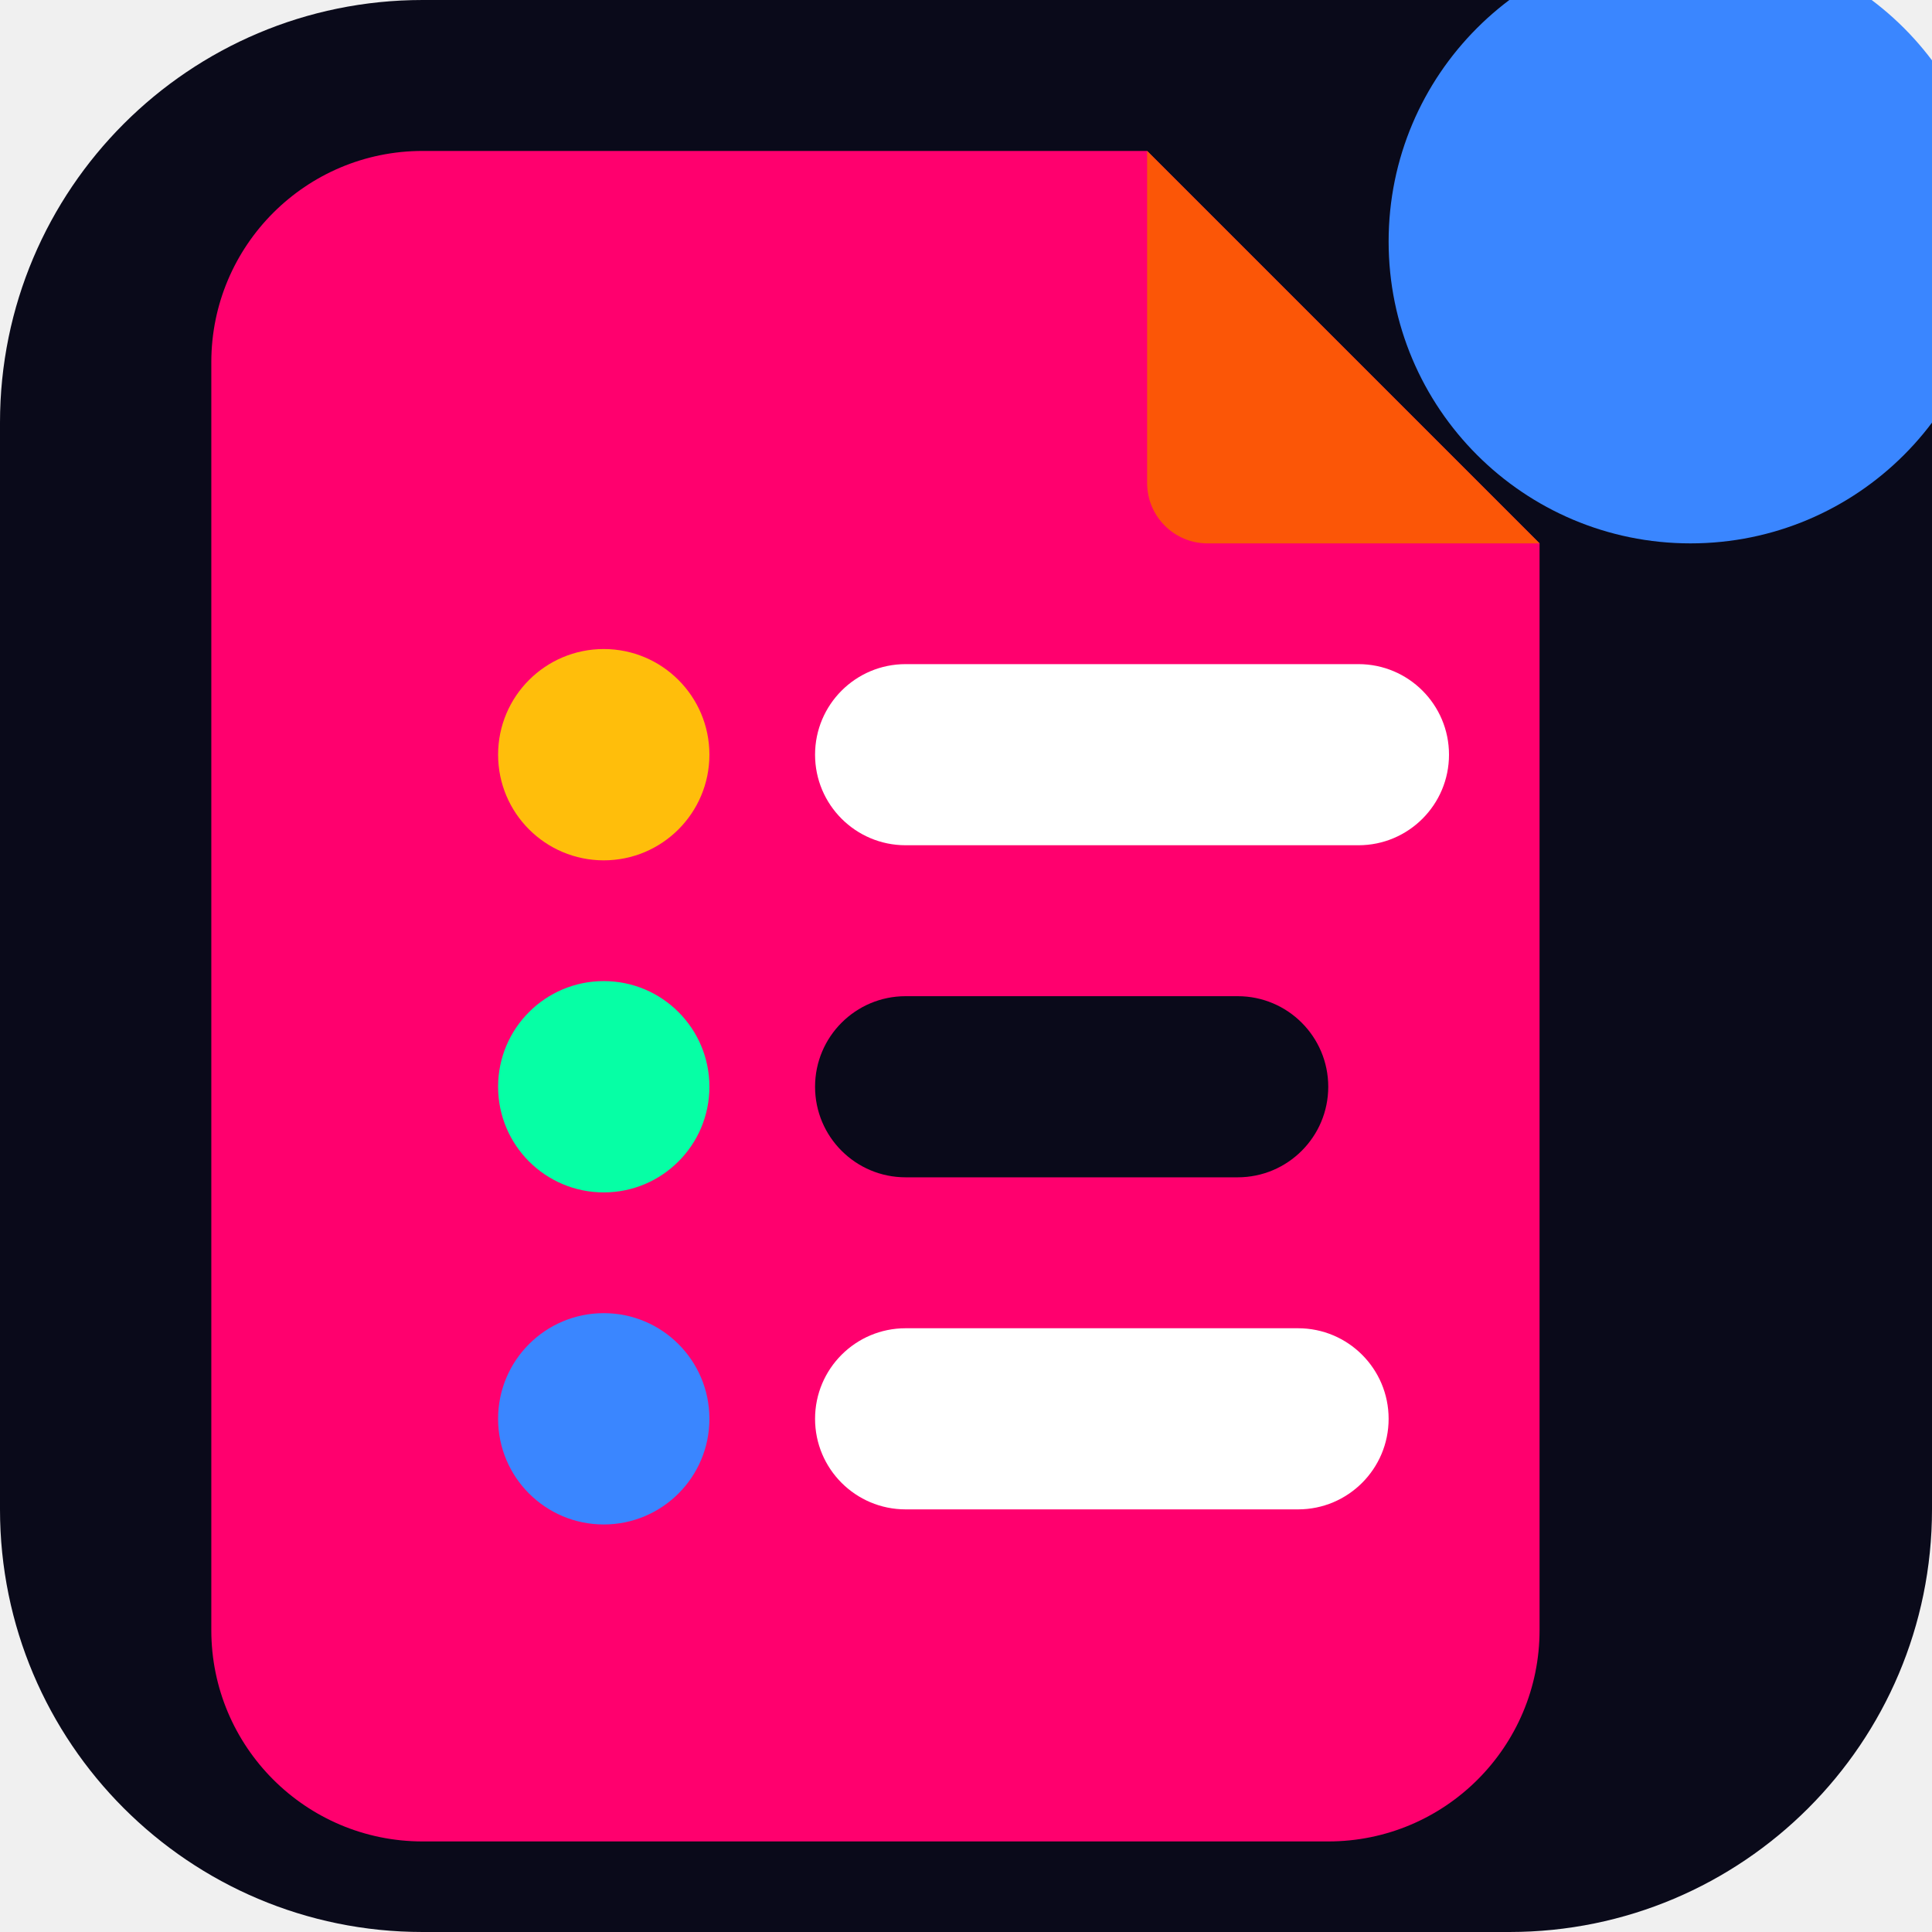
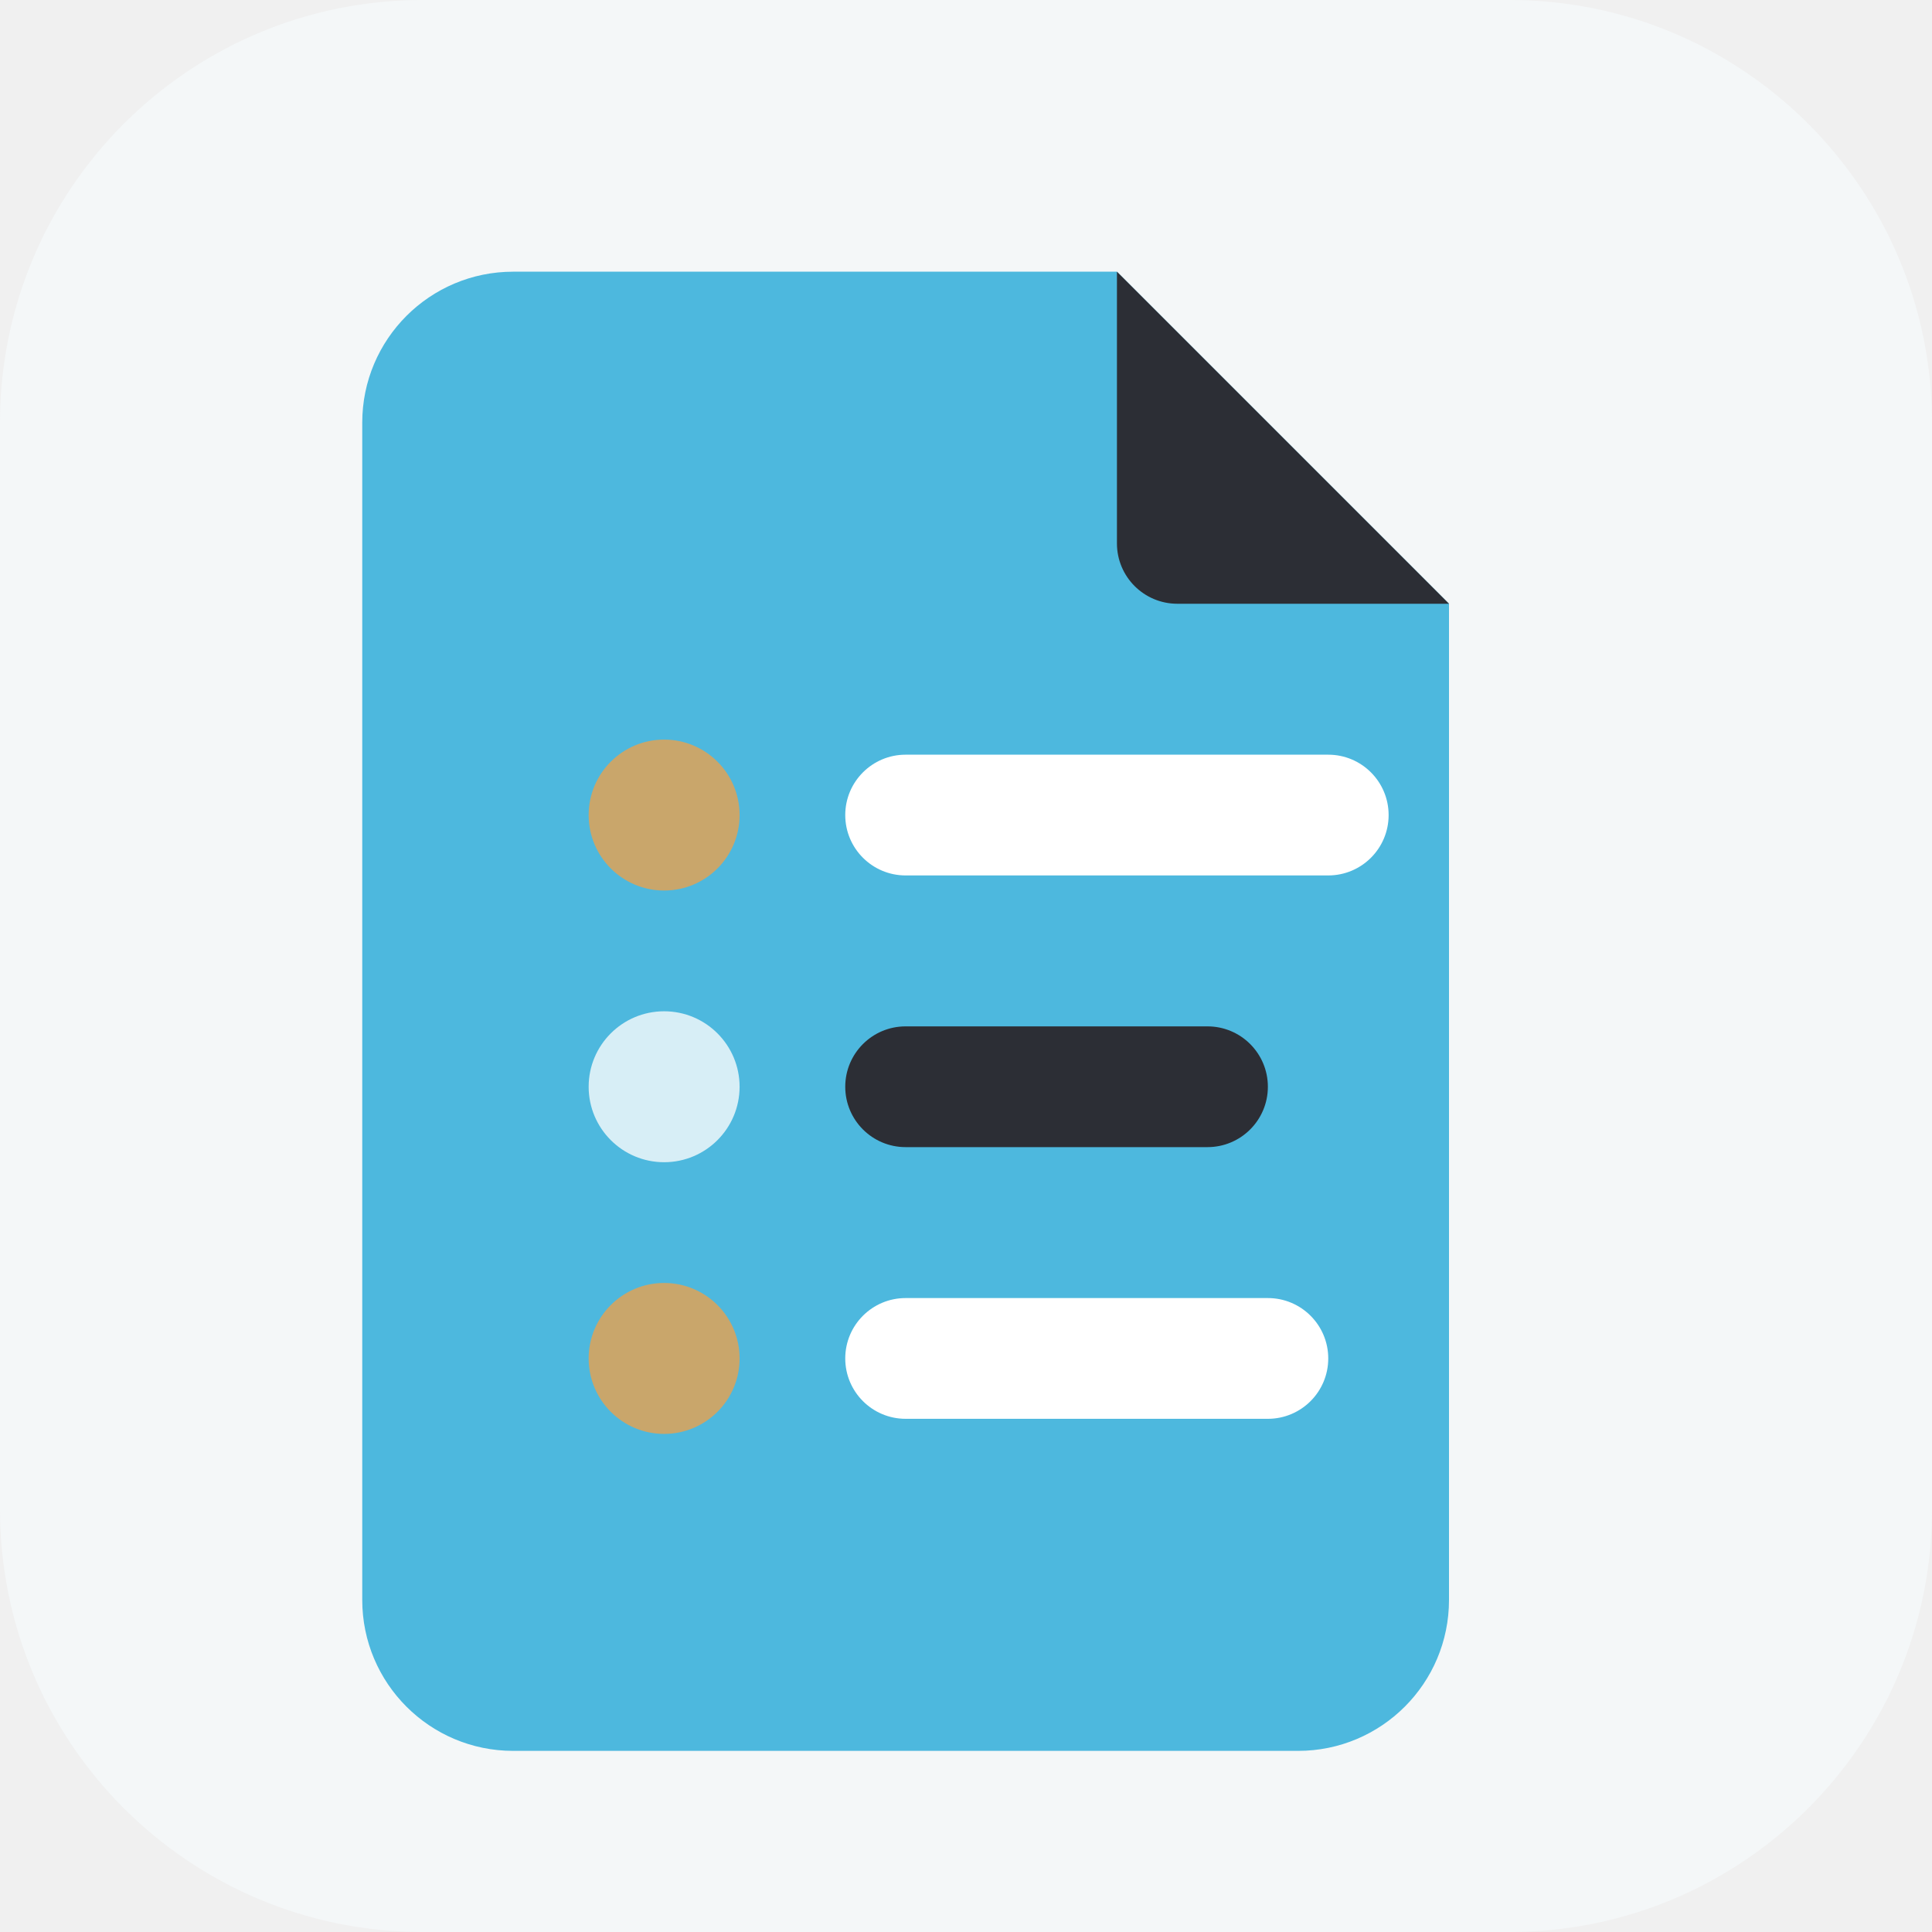
<svg xmlns="http://www.w3.org/2000/svg" viewBox="0 0 128 128" fill="none">
-   <rect width="128" height="128" rx="28" fill="#0A0A1A" />
-   <circle cx="112" cy="16" r="20" fill="#3A86FF" />
-   <path d="M28 10h48l26 26v72a14 14 0 0 1-14 14H28a14 14 0 0 1-14-14V24a14 14 0 0 1 14-14z" fill="#FF006E" />
-   <path d="M76 10v22a4 4 0 0 0 4 4h22" fill="#FB5607" />
-   <circle cx="40" cy="50" r="7" fill="#FFBE0B" />
-   <rect x="54" y="44" width="42" height="12" rx="6" fill="#FFFFFF" />
-   <circle cx="40" cy="72" r="7" fill="#06FFA5" />
-   <rect x="54" y="66" width="34" height="12" rx="6" fill="#0A0A1A" />
-   <circle cx="40" cy="94" r="7" fill="#3A86FF" />
-   <rect x="54" y="88" width="38" height="12" rx="6" fill="#FFFFFF" />
+   <rect width="128" height="128" rx="28" fill="#F4F7F8" />
+   <path d="M34 18h40l22 22v66a10 10 0 0 1-10 10H34a10 10 0 0 1-10-10V28a10 10 0 0 1 10-10z" fill="#4DB8DE" />
+   <path d="M74 18v18a4 4 0 0 0 4 4h18" fill="#2C2E35" />
+   <circle cx="44" cy="54" r="5" fill="#C9A66B" />
+   <rect x="56" y="50" width="36" height="8" rx="4" fill="#FFFFFF" />
+   <circle cx="44" cy="72" r="5" fill="#D7EEF6" />
+   <rect x="56" y="68" width="28" height="8" rx="4" fill="#2C2E35" />
+   <circle cx="44" cy="90" r="5" fill="#C9A66B" />
+   <rect x="56" y="86" width="32" height="8" rx="4" fill="#FFFFFF" />
</svg>
